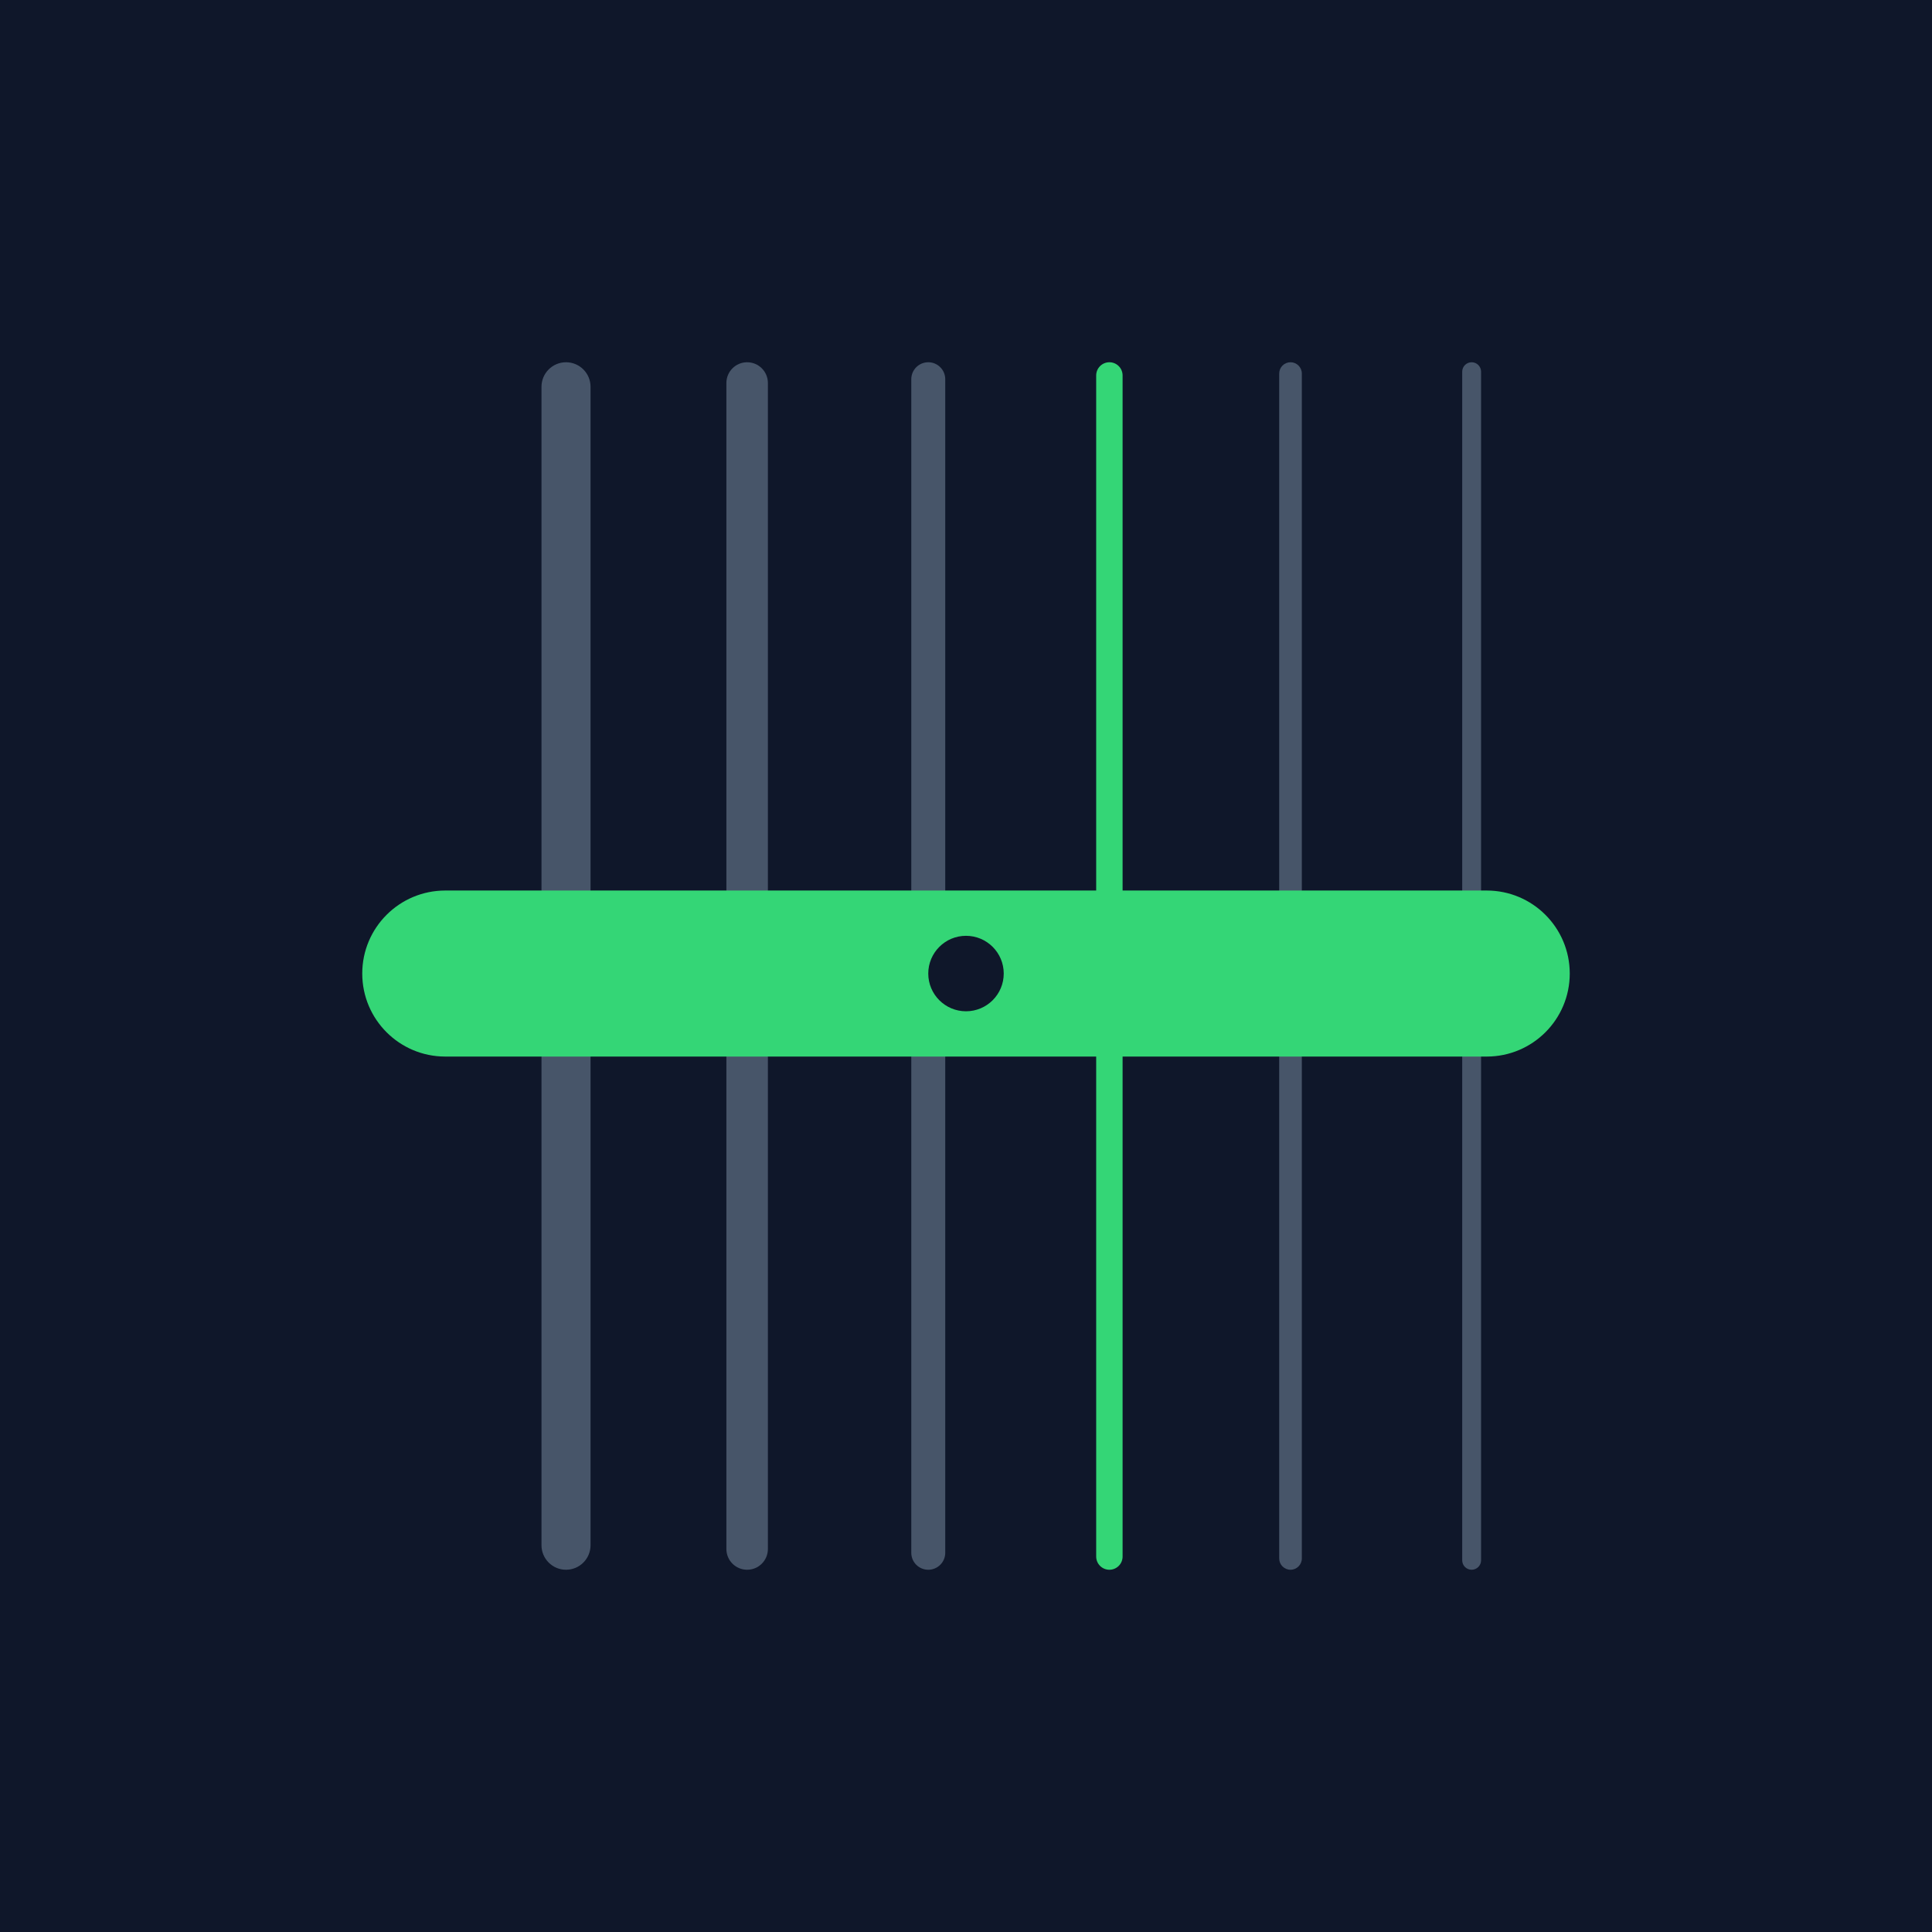
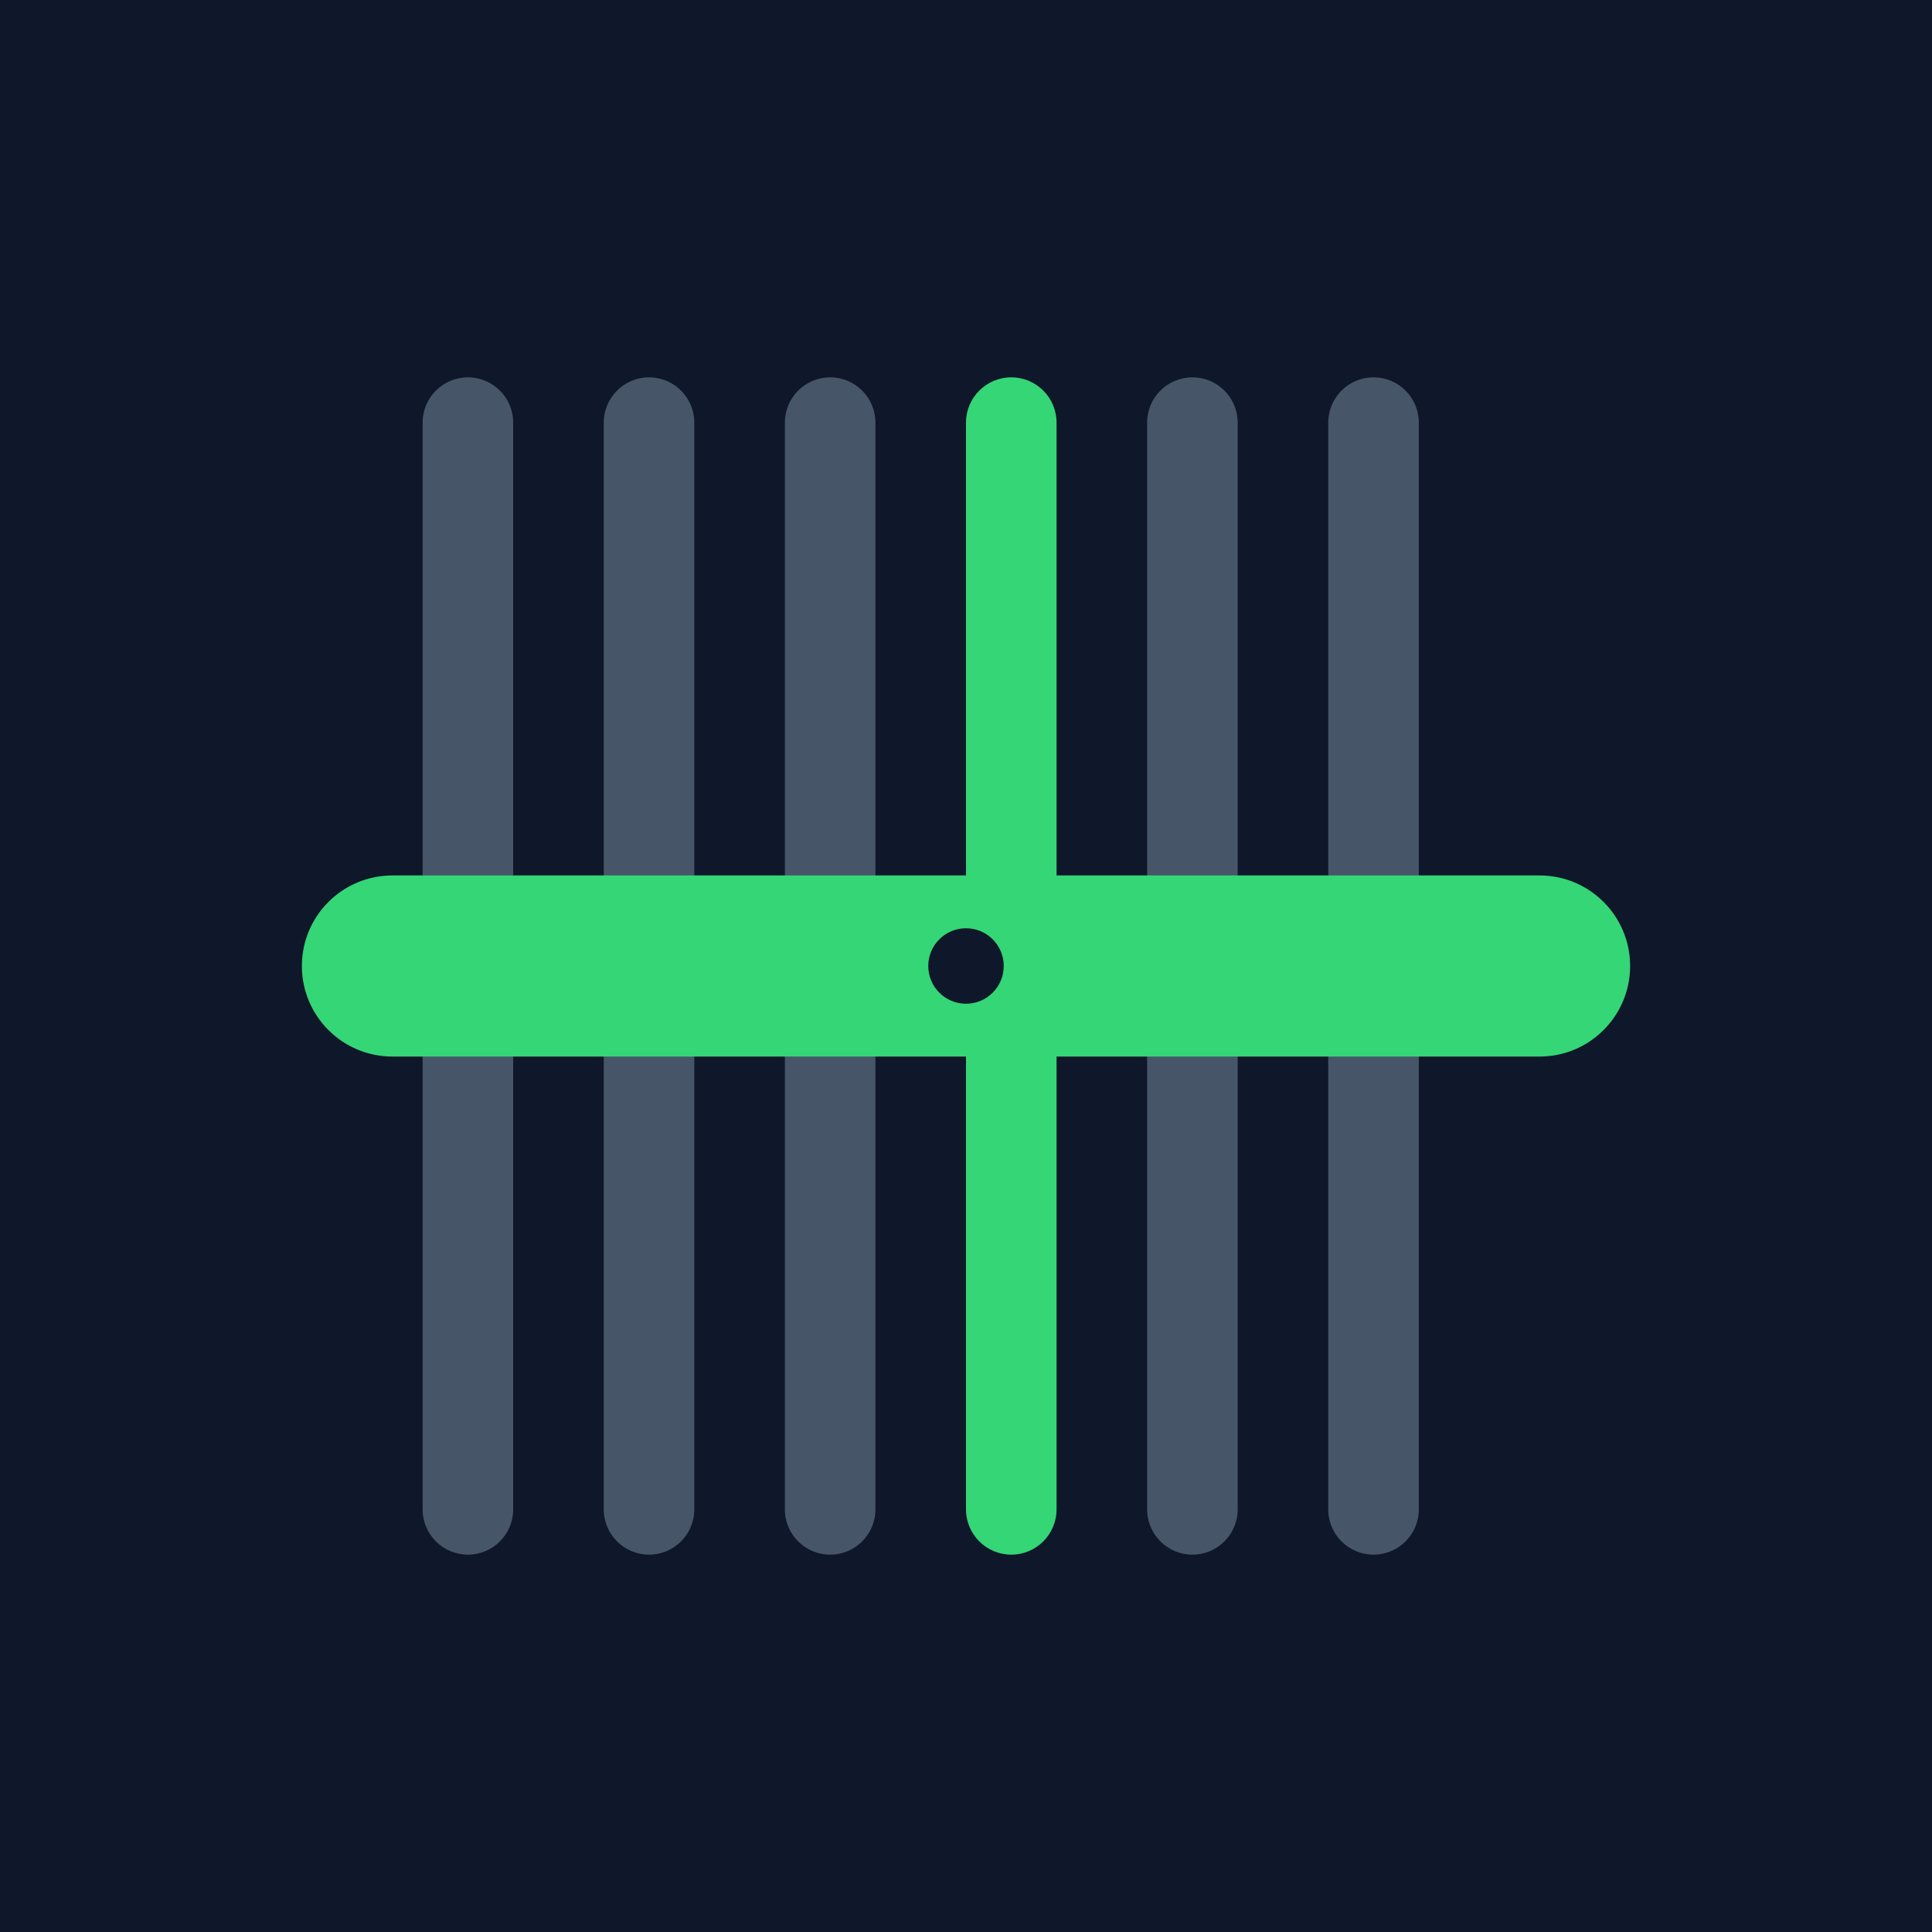
<svg xmlns="http://www.w3.org/2000/svg" viewBox="0 0 512 512" width="512" height="512">
  <rect width="512" height="512" fill="#0F172A" />
-   <rect x="143.5" y="96" width="13" height="320" rx="6.5" fill="#475569" />
-   <rect x="192.5" y="96" width="11" height="320" rx="5.5" fill="#475569" />
-   <rect x="241.5" y="96" width="9" height="320" rx="4.5" fill="#475569" />
-   <rect x="290.5" y="96" width="7" height="320" rx="3.5" fill="#34D676" />
-   <rect x="339.0" y="96" width="6" height="320" rx="3.0" fill="#475569" />
-   <rect x="387.5" y="96" width="5" height="320" rx="2.5" fill="#475569" />
-   <rect x="96" y="236" width="320" height="44" rx="22" fill="#34D676" />
-   <circle cx="256" cy="258" r="10" fill="#0F172A" />
+   <rect x="112" y="100" width="24" height="312" rx="12" fill="#475569" />
+   <rect x="160" y="100" width="24" height="312" rx="12" fill="#475569" />
+   <rect x="208" y="100" width="24" height="312" rx="12" fill="#475569" />
+   <rect x="256" y="100" width="24" height="312" rx="12" fill="#34D676" />
+   <rect x="304" y="100" width="24" height="312" rx="12" fill="#475569" />
+   <rect x="352" y="100" width="24" height="312" rx="12" fill="#475569" />
+   <rect x="80" y="232" width="352" height="48" rx="24" fill="#34D676" />
+   <circle cx="256" cy="256" r="10" fill="#0F172A" />
</svg>
